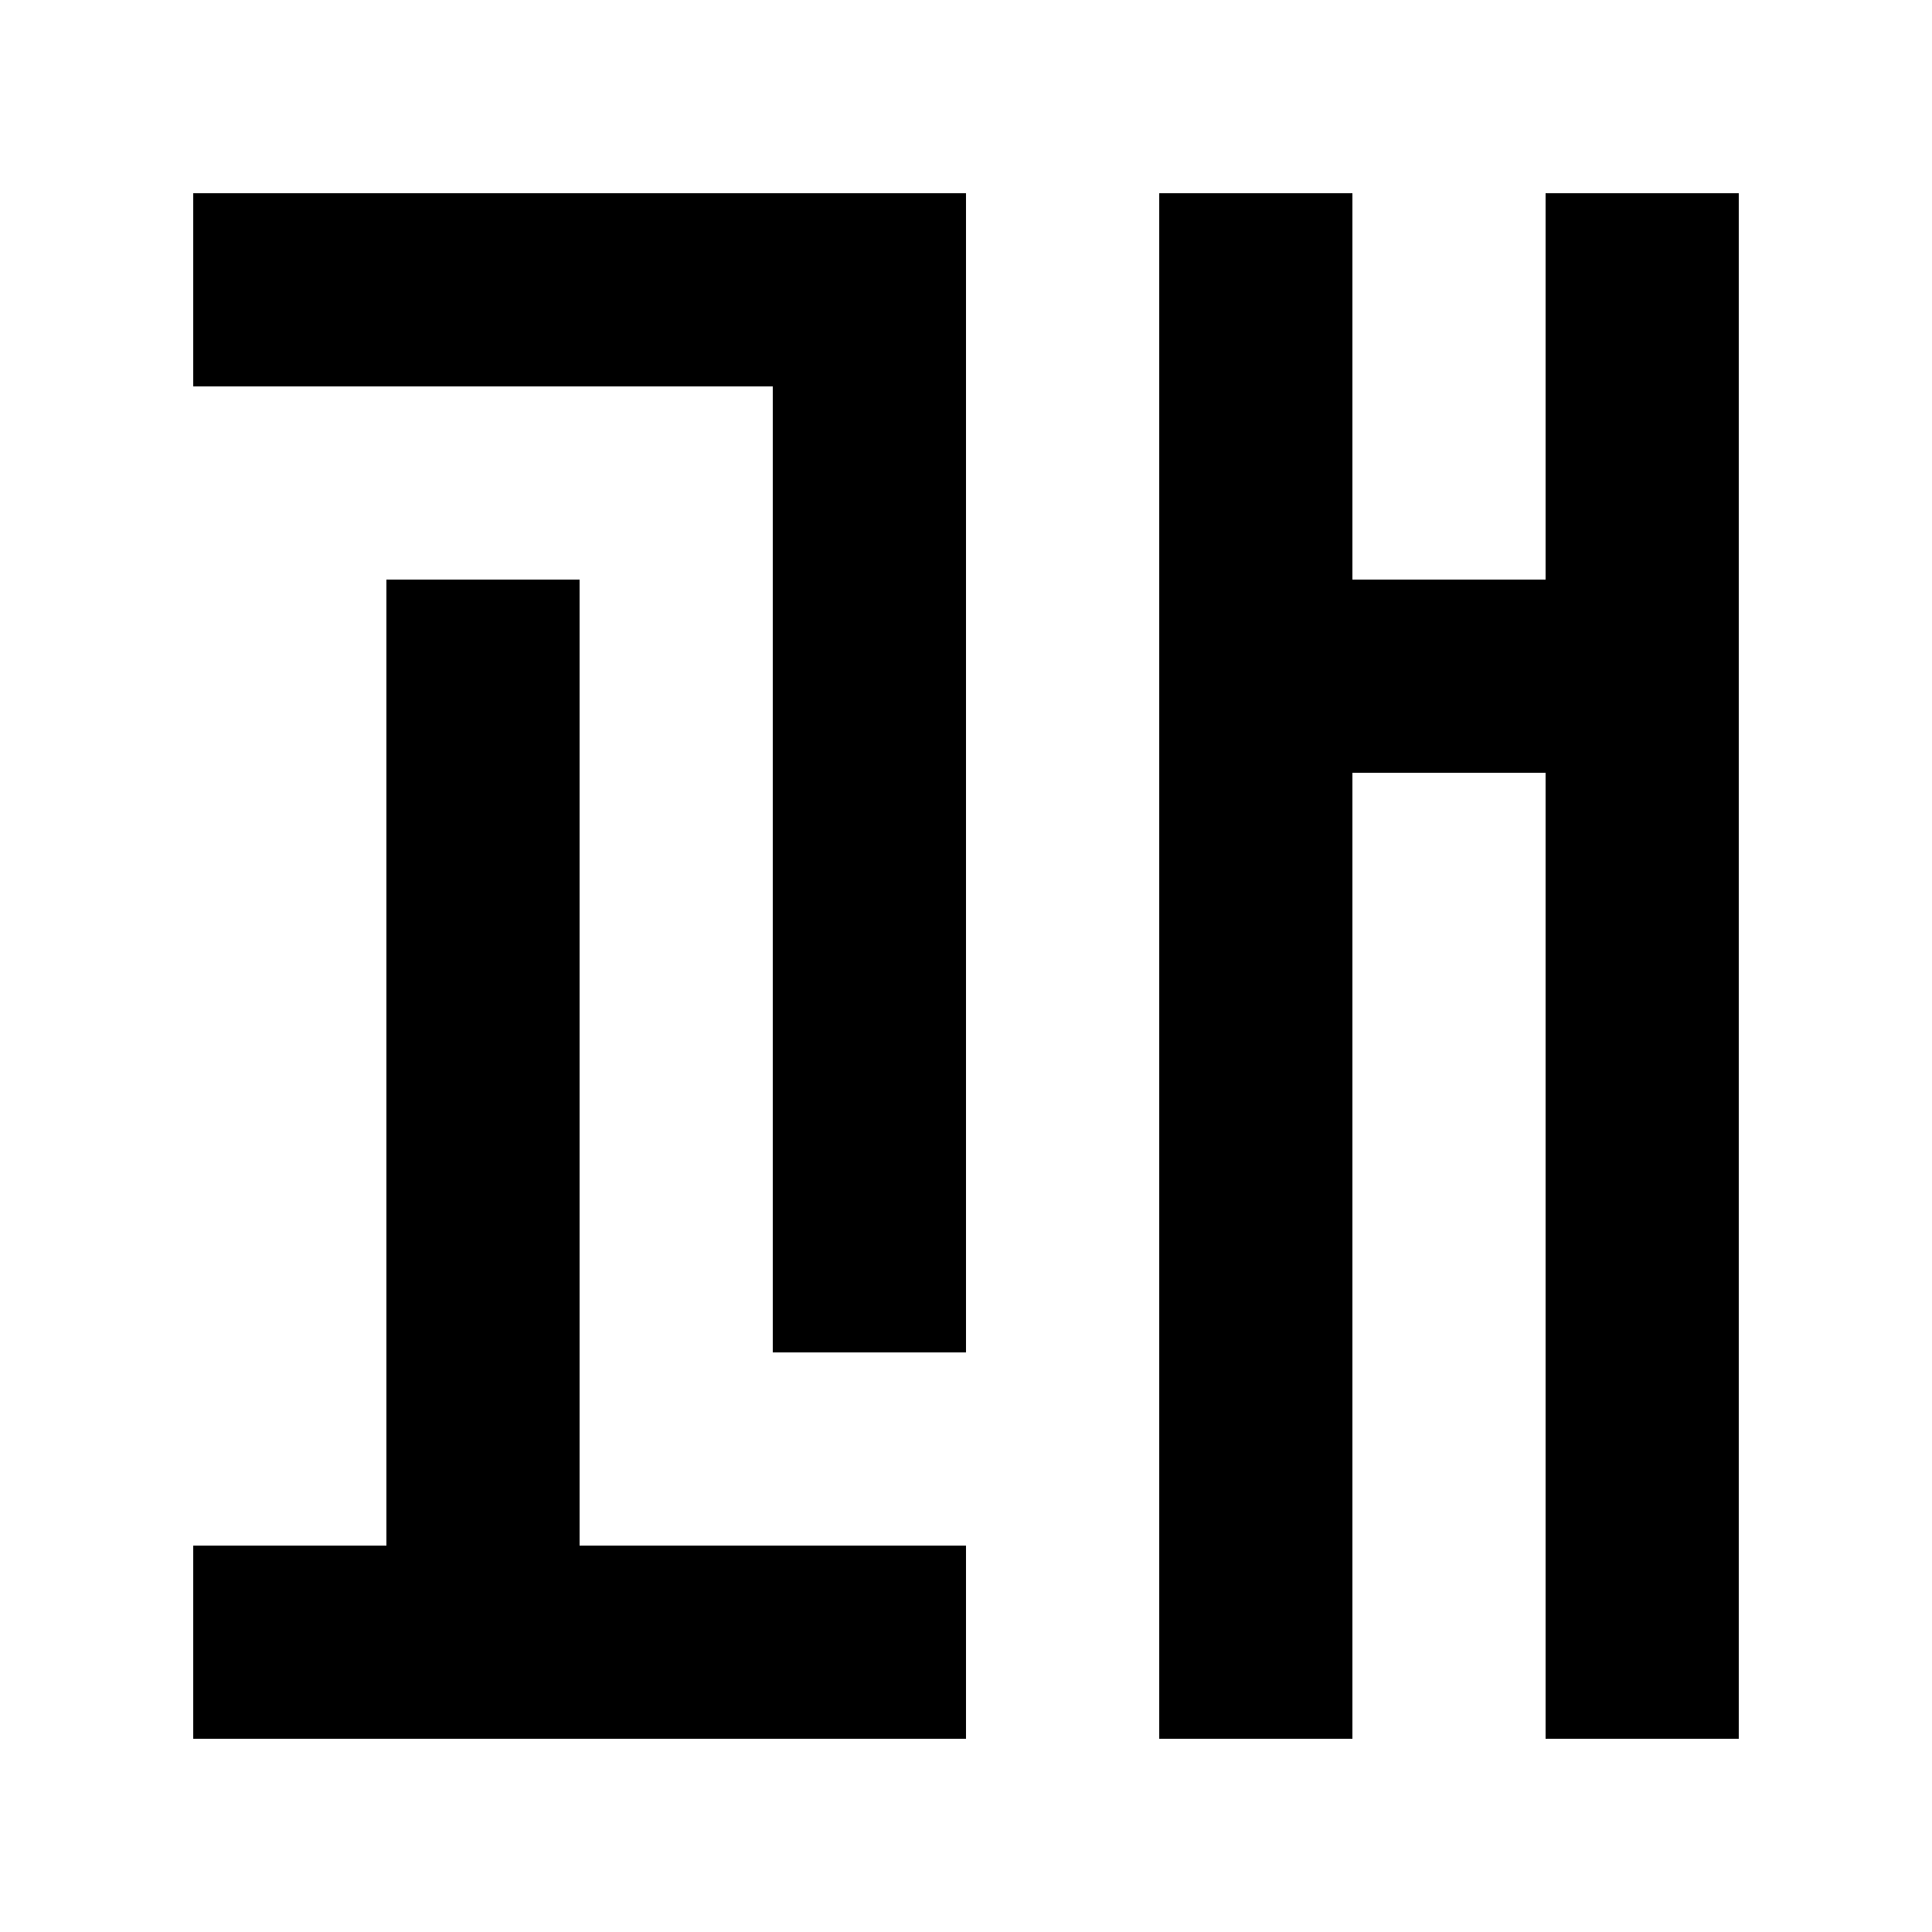
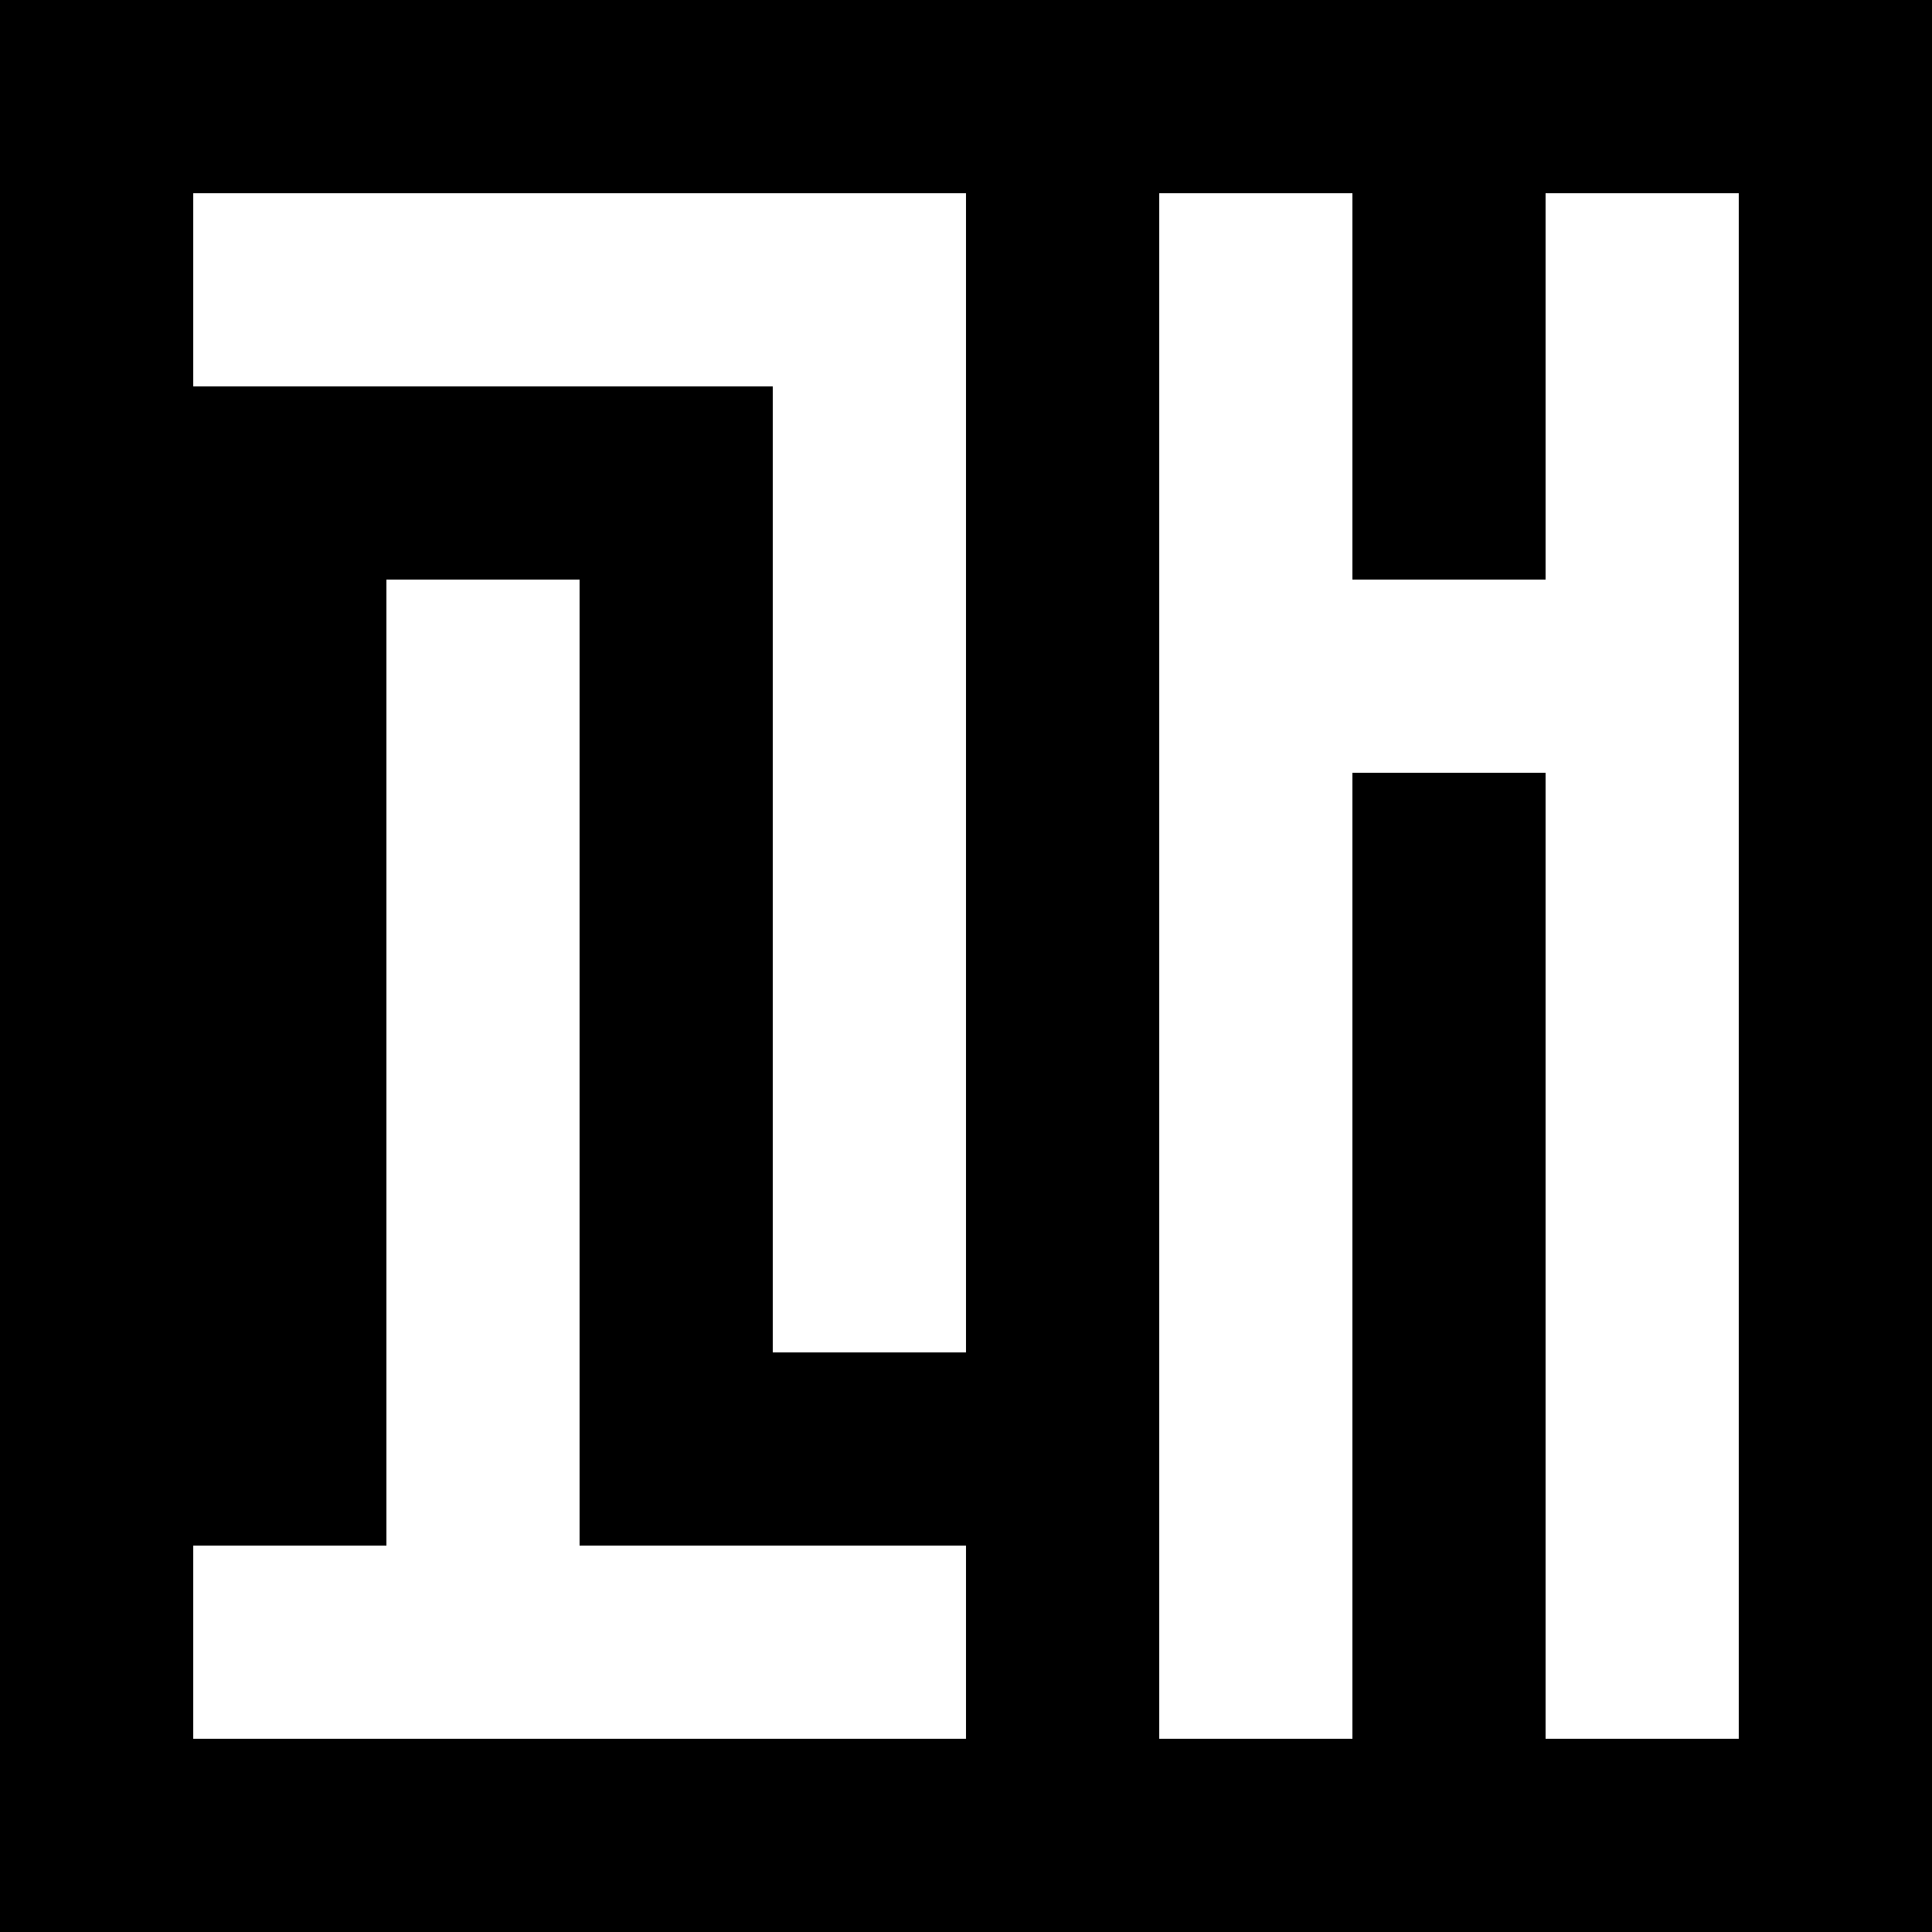
<svg xmlns="http://www.w3.org/2000/svg" viewBox="0 0 10 10" width="1024" height="1024" role="img" aria-label="gwae">
-   <rect x="0" y="0" width="10" height="10" fill="#fff" />
-   <path fill="#000" d="     M1,1 h4 v1 h-4 z     M4,1 h1 v6 h-1 z     M2,3 h1 v6 h-1 z     M1,8 h4 v1 h-4 z     M6,1 h1 v8 h-1 z     M6,3 h3 v1 h-3 z     M8,1 h1 v8 h-1 z" />
+   <rect x="0" y="0" width="10" height="10" fill="#000" />
+   <path fill="#fff" d="     M1,1 h4 v1 h-4 z     M4,1 h1 v6 h-1 z     M2,3 h1 v6 h-1 z     M1,8 h4 v1 h-4 z     M6,1 h1 v8 h-1 z     M6,3 h3 v1 h-3 z     M8,1 h1 v8 h-1 z" />
</svg>
